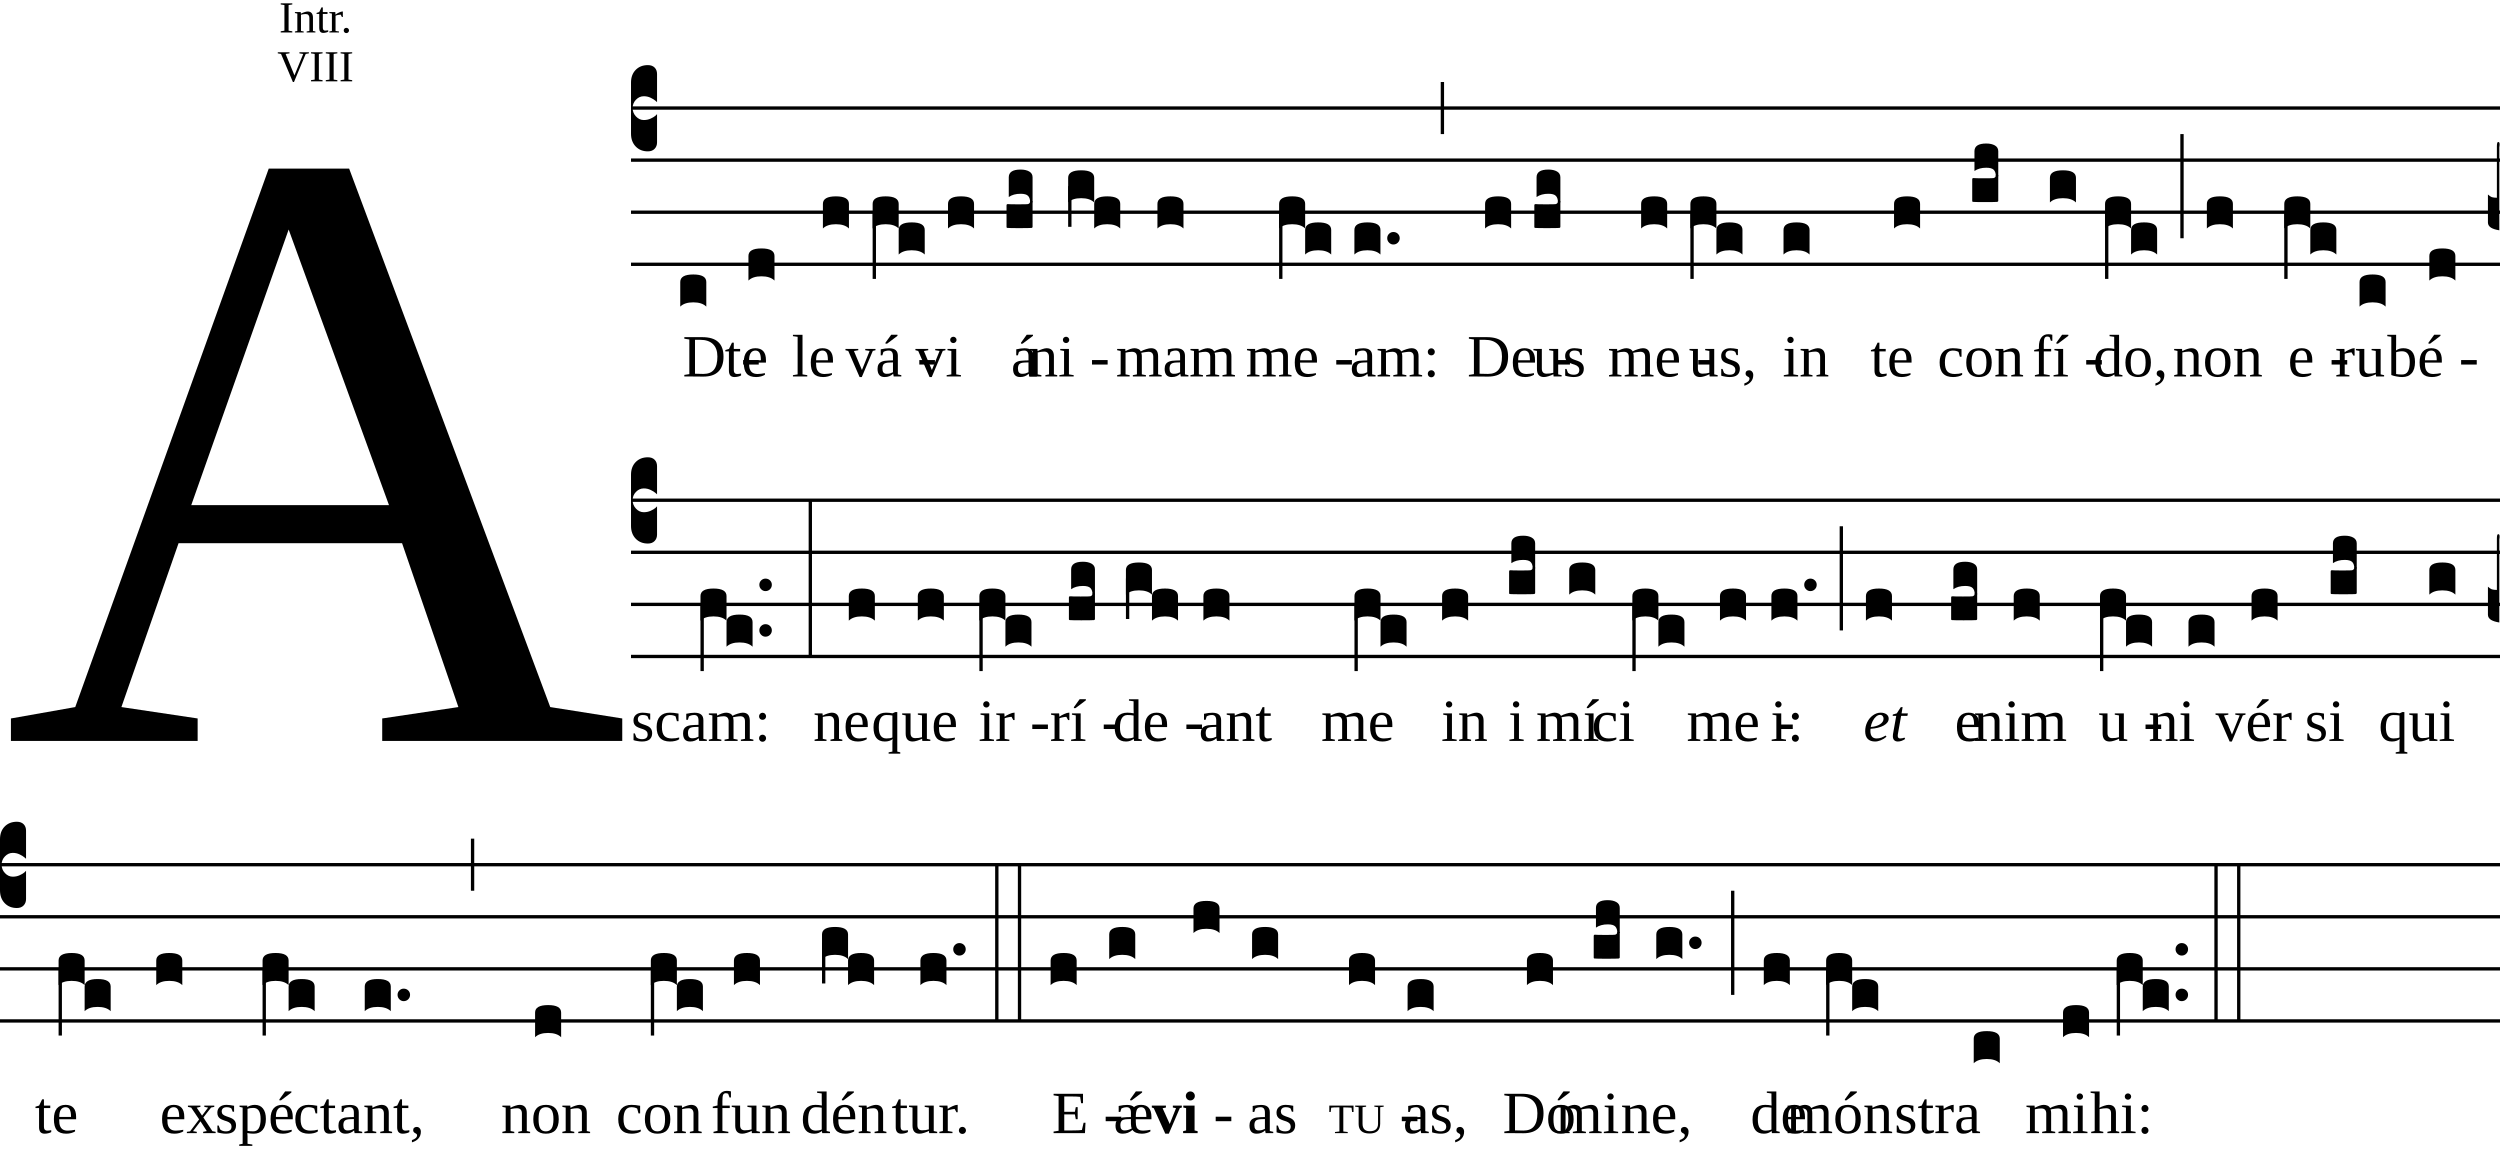
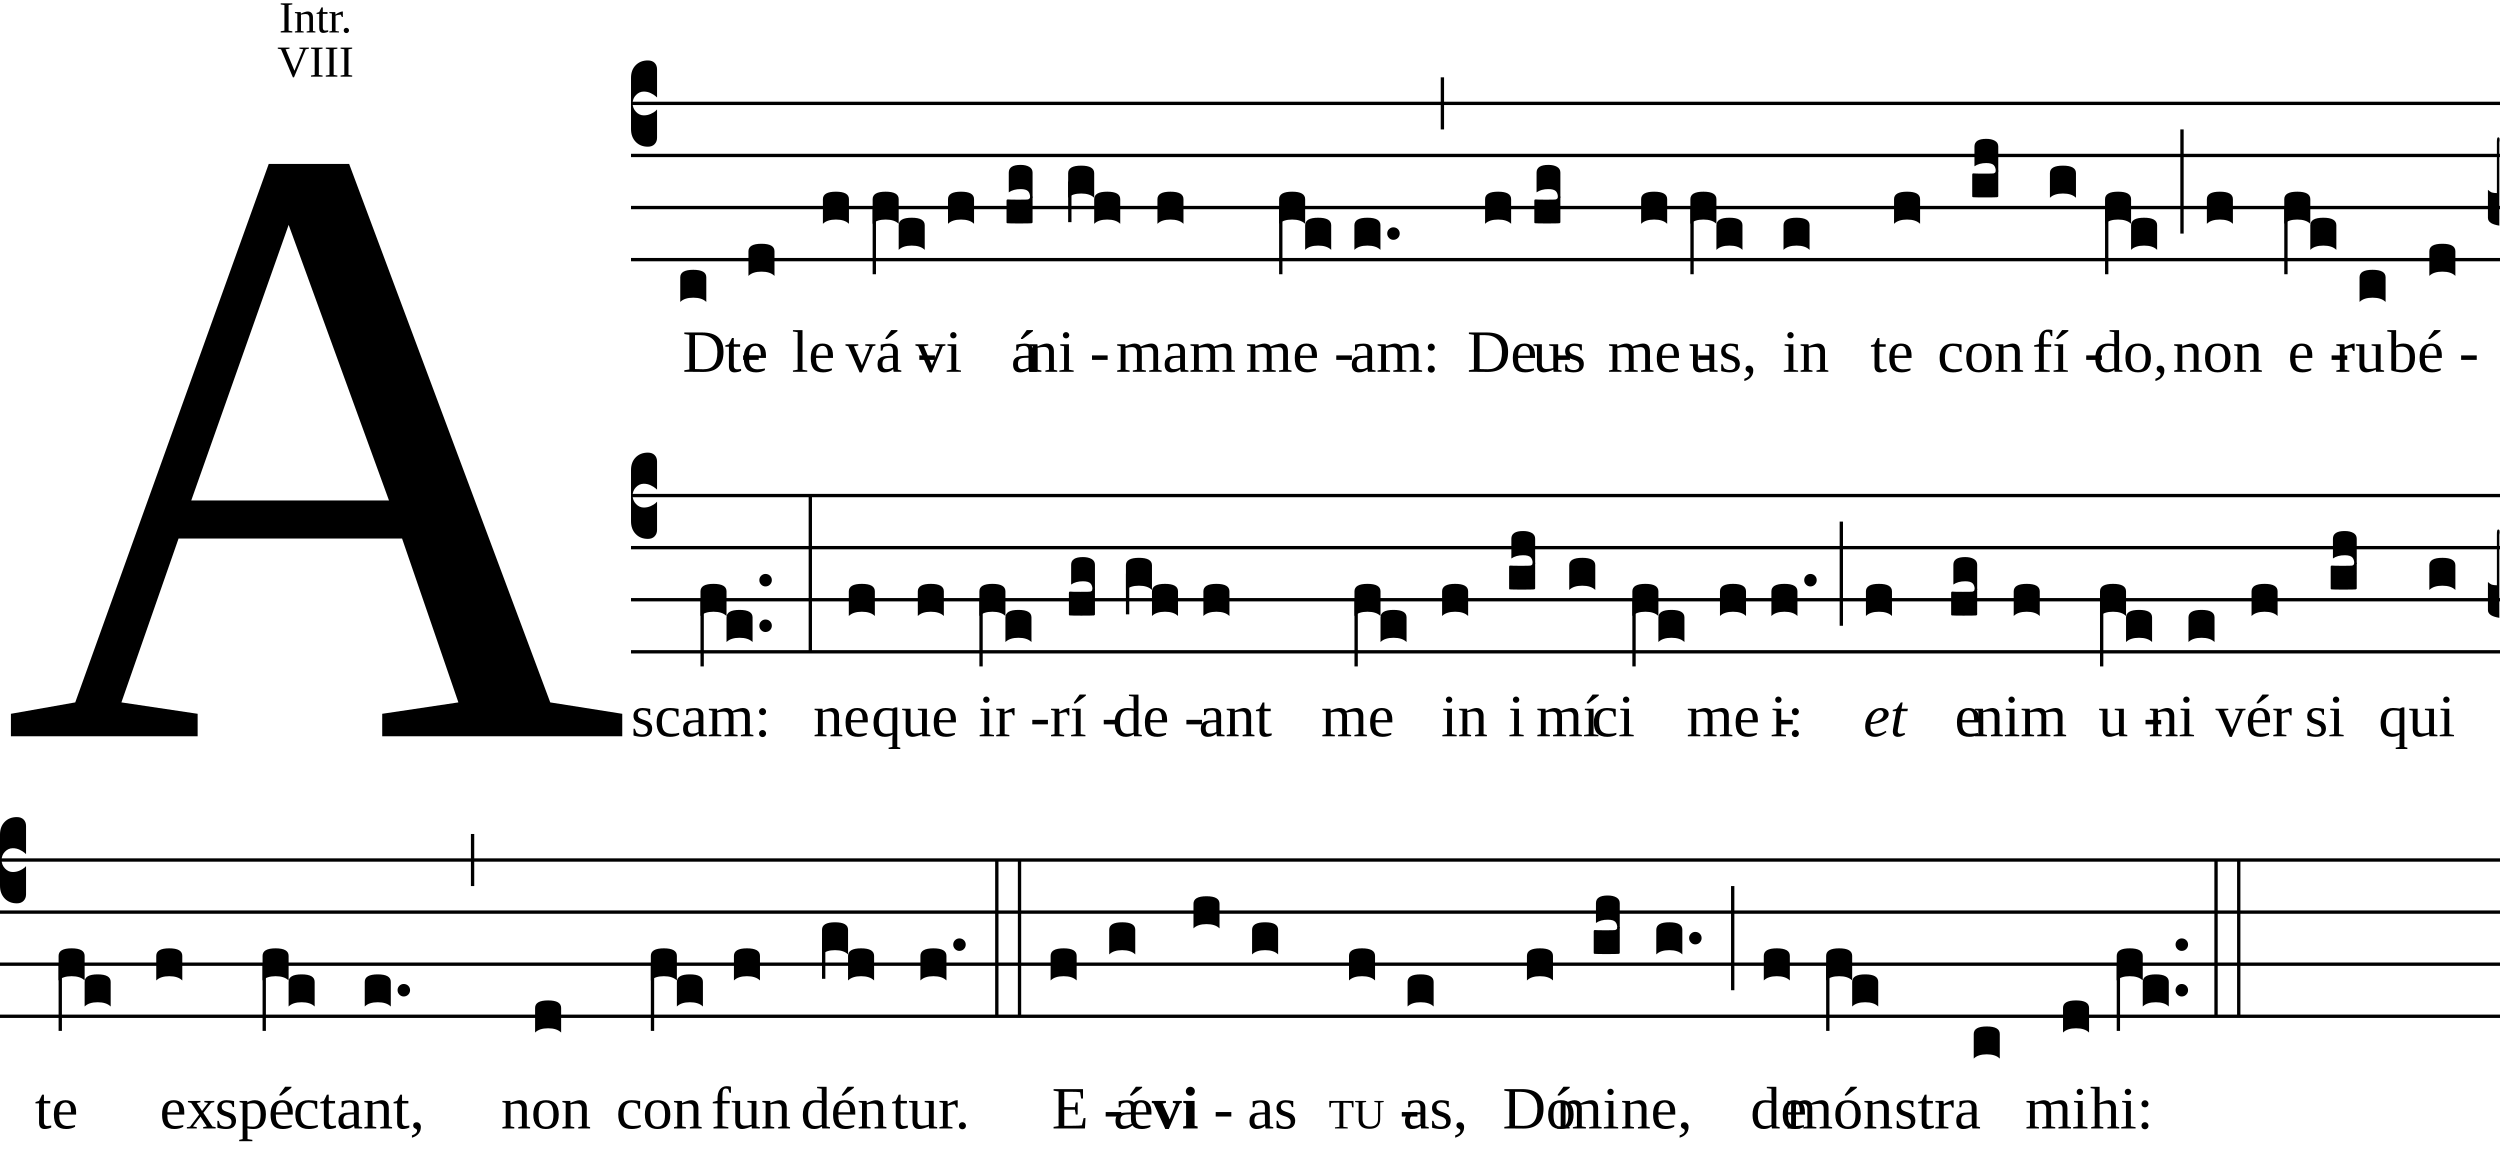
- <svg xmlns="http://www.w3.org/2000/svg" xmlns:xlink="http://www.w3.org/1999/xlink" version="1.1" class="Exsurge ChantScore" width="600" height="277.273" viewBox="0 0 600 277.273">
+ <svg xmlns="http://www.w3.org/2000/svg" xmlns:xlink="http://www.w3.org/1999/xlink" version="1.1" class="Exsurge ChantScore" width="600" height="276.153" viewBox="0 0 600 276.153">
  <g>
    <defs>
      <g id="Mora" class="glyph" transform="scale(0.0625)">
        <path d="M47.478-24c6.957 0 12.793 2.288 17.49 6.883C69.662-12.52 72-6.904 72-.267c0 6.64-2.337 12.352-7.033 17.118C60.27 21.618 54.435 24 47.477 24c-6.26 0-11.748-2.383-16.444-7.15C26.337 12.086 24 6.374 24-.265c0-6.638 2.337-12.255 7.033-16.85C35.73-21.713 41.217-24 47.478-24z">
</path>
      </g>
      <g id="PunctumQuadratum" class="glyph" transform="scale(0.0625)">
        <path d="M0-60.906c33.333 0 50 9.635 50 28.906v94.53C39.062 51.595 22.396 46.126 0 46.126s-39.063 5.47-50 16.406V-32c0-19.27 16.667-28.906 50-28.906z">
</path>
      </g>
      <g id="PodatusLowerShort" class="glyph" transform="scale(0.0625)">
        <path d="M-4.688-30.28c22.396 0 34.636-.262 36.72-.782 5.728-1.563 8.593-5.21 8.593-10.938H50v97.656c0 2.604-1.302 4.167-3.906 4.688-5.21.52-21.355.78-48.438.78-23.958 0-38.54-.26-43.75-.78-2.604 0-3.906-1.302-3.906-3.906v-82.032c0-3.646 1.302-5.468 3.906-5.468h2.344c2.604.52 15.625.78 39.063.78z">
</path>
      </g>
      <g id="PodatusUpperShort" class="glyph" transform="scale(0.0625)">
        <path d="M-46.094-63.78c13.542 0 24.61 2.473 33.203 7.42C-4.298-51.41 0-43.99 0-34.093V62h-9.375c0-10.938-2.604-19.14-7.812-24.61-5.21-5.468-14.844-8.203-28.907-8.202-18.23 0-33.333 4.166-45.312 12.5v-75.782c0-19.79 15.104-29.687 45.312-29.687z">
</path>
      </g>
      <g id="DoClef" class="glyph" transform="scale(0.0625)">
        <path d="M0 98.406V-97.688C0-118 5.99-134.275 17.97-146.516c11.978-12.24 27.603-18.36 46.874-18.36 10.937 0 19.53 3.126 25.78 9.376s9.376 14.583 9.376 25v107.813l-6.25-5.47c-4.167-3.645-10.287-7.42-18.36-11.327-8.072-3.907-16.796-5.86-26.17-5.86-11.46 0-21.486 4.427-30.08 13.282-8.593 8.854-12.89 19.53-12.89 32.03s4.297 23.308 12.89 32.423c8.594 9.115 18.62 13.672 30.08 13.672 9.374 0 18.098-1.822 26.17-5.468 8.073-3.646 14.193-7.292 18.36-10.938l6.25-6.25V132c0 9.896-3.125 18.1-9.375 24.61-6.25 6.51-14.844 9.765-25.78 9.765-19.272 0-34.897-6.25-46.876-18.75C5.99 135.125 0 118.72 0 98.405z">
</path>
      </g>
      <g id="CustosLong" class="glyph" transform="scale(0.0625)">
        <path d="M39.063-269.562c5.73-.52 7.29 6.25 4.687 20.312V69.5c-13.542-2.083-24.22-5.47-32.03-10.156C3.905 54.134 0 47.624 0 39.812V-68c5.73 5.208 10.677 8.594 14.844 10.156 5.73 1.563 12.24 2.344 19.53 2.344v-196.875c0-11.458 1.563-17.187 4.688-17.187z">
</path>
      </g>
      <g id="CustosShort" class="glyph" transform="scale(0.0625)">
        <path d="M34.375-188.125c0-8.333 1.563-12.24 4.688-11.72 3.125.522 4.687 7.033 4.687 19.532v250c-13.542-2.083-24.22-5.468-32.03-10.156C3.905 54.324 0 47.813 0 40V-67.813c5.73 5.21 10.677 8.594 14.844 10.157 5.73 1.562 12.24 2.344 19.53 2.343v-132.812z">
</path>
      </g>
      <style>svg.Exsurge .supertitle{fill:#000;font-family:Fake-{};font-size:18.667px;font-kerning:normal}svg.Exsurge .title{fill:#000;font-family:Fake-{};font-size:24px;font-kerning:normal}svg.Exsurge .subtitle{fill:#000;font-family:Fake-{};font-size:16px;font-kerning:normal}svg.Exsurge .textLeftRight{fill:#000;font-family:Fake-{};font-size:14.4px;font-kerning:normal}svg.Exsurge .annotation{fill:#000;font-family:Fake-{};font-size:10.667px;font-kerning:normal}svg.Exsurge .dropCap{fill:#000;font-family:Fake-{};font-size:64px;font-kerning:normal}svg.Exsurge .aboveLinesText{fill:#000;font-family:Fake-{};font-size:16px;font-kerning:normal}svg.Exsurge .choralSign{fill:#000;font-family:Fake-{};font-size:9.375px;font-kerning:normal}svg.Exsurge .lyric{fill:#000;font-family:Fake-{};font-size:14.4px;font-kerning:normal}svg.Exsurge .translation{fill:#000;font-family:Fake-{};font-size:12px;font-kerning:normal}</style>
    </defs>
    <g class="Titles">
</g>
-     <g class="chantLine" transform="translate(0,69.68)" element-index="0">
+     <g class="chantLine" transform="translate(0,68.56)" element-index="0">
      <g class="staffLines">
        <line x1="151.442" y1="-43.75" x2="600" y2="-43.75" stroke="#000" stroke-width="0.8" class="staffLine">
</line>
        <line x1="151.442" y1="-31.25" x2="600" y2="-31.25" stroke="#000" stroke-width="0.8" class="staffLine">
</line>
        <line x1="151.442" y1="-18.75" x2="600" y2="-18.75" stroke="#000" stroke-width="0.8" class="staffLine">
</line>
        <line x1="151.442" y1="-6.25" x2="600" y2="-6.25" stroke="#000" stroke-width="0.8" class="staffLine">
</line>
      </g>
      <text source-index="5" x="75.721" y="108.142" class="dropCap" text-anchor="middle" style="font-size: 208.071px;">
        <tspan source-index="0" style="">A</tspan>
      </text>
-       <text x="75.721" y="-61.893" class="annotation" text-anchor="middle" style="">
+       <text x="75.721" y="-60.773" class="annotation" text-anchor="middle" style="">
        <tspan source-index="0" style="">Intr.</tspan>
      </text>
      <text x="75.721" y="-50.16" class="annotation" text-anchor="middle" style="">
        <tspan source-index="0" style="">VIII</tspan>
      </text>
      <g class="ChantNotationElement DoClef" transform="translate(151.4417,0)">
        <g class="Notations">
          <use xlink:href="#DoClef" class="" source-index="1" element-index="-1" x="0" y="-43.75">
</use>
        </g>
      </g>
      <g class="ChantNotationElement Punctum" transform="translate(163.2612,0)">
        <text source-index="6" x="0.555" y="20.67" class="lyric" text-anchor="start" style="">
          <tspan source-index="0" style="">D</tspan>
          <tspan source-index="0" style="">-</tspan>
        </text>
        <g class="Notations">
          <use xlink:href="#PunctumQuadratum" class=" note" source-index="8" element-index="0" id="note-1" x="3.125" y="0">
</use>
        </g>
      </g>
      <g class="ChantNotationElement Punctum" transform="translate(179.6268,0)">
        <text source-index="10" x="-5.688" y="20.67" class="lyric" text-anchor="start" style="">
          <tspan source-index="0" style="">te</tspan>
        </text>
        <g class="Notations">
          <use xlink:href="#PunctumQuadratum" class=" note" source-index="13" element-index="1" id="note-2" x="3.125" y="-6.25">
</use>
        </g>
      </g>
      <g class="ChantNotationElement Punctum" transform="translate(197.4972,0)">
        <text source-index="16" x="-7.473" y="20.67" class="lyric" text-anchor="start" style="">
          <tspan source-index="0" style="">le</tspan>
        </text>
        <g class="Notations">
          <use xlink:href="#PunctumQuadratum" class=" note" source-index="19" element-index="2" id="note-3" x="3.125" y="-18.75">
</use>
        </g>
      </g>
      <g class="ChantNotationElement Clivis" transform="translate(209.4348,0)">
        <text source-index="21" x="-6.523" y="20.67" class="lyric" text-anchor="start" style="">
          <tspan source-index="0" style="">vá</tspan>
          <tspan source-index="0" style="">-</tspan>
        </text>
        <g class="Notations">
          <rect x="0" y="-18.75" width="0.8" height="16.007" fill="#000" class="neumeLine">
</rect>
          <use xlink:href="#PunctumQuadratum" class=" note" source-index="24" element-index="3" id="note-4" x="3.125" y="-18.75">
</use>
          <use xlink:href="#PunctumQuadratum" class=" note" source-index="25" element-index="4" id="note-5" x="9.375" y="-12.5">
</use>
        </g>
      </g>
      <g class="ChantNotationElement Punctum" transform="translate(227.5205,0)">
        <text source-index="27" x="-7.819" y="20.67" class="lyric" text-anchor="start" style="">
          <tspan source-index="0" style="">vi</tspan>
        </text>
        <g class="Notations">
          <use xlink:href="#PunctumQuadratum" class=" note" source-index="30" element-index="5" id="note-6" x="3.125" y="-18.75">
</use>
        </g>
      </g>
      <g class="ChantNotationElement Podatus" transform="translate(241.5677,0)">
        <text source-index="33" x="1.066" y="20.67" class="lyric" text-anchor="start" style="">
          <tspan source-index="0" style="">á</tspan>
        </text>
        <g class="Notations">
          <use xlink:href="#PodatusLowerShort" class=" note" source-index="35" element-index="6" id="note-7" x="3.125" y="-18.75">
</use>
          <use xlink:href="#PodatusUpperShort" class=" note" source-index="36" element-index="7" id="note-8" x="6.25" y="-25">
</use>
        </g>
      </g>
      <g class="ChantNotationElement Clivis" transform="translate(256.3565,0)">
        <text source-index="38" x="-9.605" y="20.67" class="lyric" text-anchor="start" style="">
          <tspan source-index="0" style="">ni</tspan>
          <tspan source-index="0" style="">-</tspan>
        </text>
        <g class="Notations">
          <rect x="0" y="-25" width="0.8" height="9.757" fill="#000" class="neumeLine">
</rect>
          <use xlink:href="#PunctumQuadratum" class=" note" source-index="41" element-index="8" id="note-9" x="3.125" y="-25">
</use>
          <use xlink:href="#PunctumQuadratum" class=" note" source-index="42" element-index="9" id="note-10" x="9.375" y="-18.75">
</use>
        </g>
      </g>
      <g class="ChantNotationElement Punctum" transform="translate(277.7837,0)">
        <text source-index="44" x="-9.965" y="20.67" class="lyric" text-anchor="start" style="">
          <tspan source-index="0" style="">mam</tspan>
        </text>
        <g class="Notations">
          <use xlink:href="#PunctumQuadratum" class=" note" source-index="48" element-index="10" id="note-11" x="3.125" y="-18.75">
</use>
        </g>
      </g>
      <g class="ChantNotationElement Clivis" transform="translate(306.9869,0)">
        <text source-index="51" x="-8.006" y="20.67" class="lyric" text-anchor="start" style="">
          <tspan source-index="0" style="">me</tspan>
          <tspan source-index="0" style="">-</tspan>
        </text>
        <g class="Notations">
          <rect x="0" y="-18.75" width="0.8" height="16.007" fill="#000" class="neumeLine">
</rect>
          <use xlink:href="#PunctumQuadratum" class=" note" source-index="54" element-index="11" id="note-12" x="3.125" y="-18.75">
</use>
          <use xlink:href="#PunctumQuadratum" class=" note" source-index="55" element-index="12" id="note-13" x="9.375" y="-12.5">
</use>
        </g>
      </g>
      <g class="ChantNotationElement Punctum" transform="translate(325.0564,0)">
        <text source-index="57" x="-1.123" y="20.67" class="lyric" text-anchor="start" style="">
          <tspan source-index="0" style="">am:</tspan>
        </text>
        <g class="Notations">
          <use xlink:href="#PunctumQuadratum" class=" note" source-index="61" element-index="13" id="note-14" x="3.125" y="-12.5">
</use>
          <use xlink:href="#Mora" class="" x="6.375" y="-12.5">
</use>
        </g>
      </g>
      <g class="ChantNotationElement QuarterBar" transform="translate(345.7755,0)">
        <g class="Notations">
          <rect x="0" y="-50" width="0.8" height="12.5" fill="#000" class="dividerLine" source-index="66" element-index="14" source="[object Object]">
</rect>
        </g>
      </g>
      <g class="ChantNotationElement Punctum" transform="translate(356.4196,0)">
        <text source-index="69" x="-4.305" y="20.67" class="lyric" text-anchor="start" style="">
          <tspan source-index="0" style="">De</tspan>
          <tspan source-index="0" style="">-</tspan>
        </text>
        <g class="Notations">
          <use xlink:href="#PunctumQuadratum" class=" note" source-index="72" element-index="15" id="note-15" x="3.125" y="-18.75">
</use>
        </g>
      </g>
      <g class="ChantNotationElement Podatus" transform="translate(368.2391,0)">
        <text source-index="74" x="-0.403" y="20.67" class="lyric" text-anchor="start" style="">
          <tspan source-index="0" style="">us</tspan>
        </text>
        <g class="Notations">
          <use xlink:href="#PodatusLowerShort" class=" note" source-index="77" element-index="16" id="note-16" x="3.125" y="-18.75">
</use>
          <use xlink:href="#PodatusUpperShort" class=" note" source-index="78" element-index="17" id="note-17" x="6.25" y="-25">
</use>
        </g>
      </g>
      <g class="ChantNotationElement Punctum" transform="translate(393.8711,0)">
        <text source-index="81" x="-8.006" y="20.67" class="lyric" text-anchor="start" style="">
          <tspan source-index="0" style="">me</tspan>
          <tspan source-index="0" style="">-</tspan>
        </text>
        <g class="Notations">
          <use xlink:href="#PunctumQuadratum" class=" note" source-index="84" element-index="18" id="note-18" x="3.125" y="-18.75">
</use>
        </g>
      </g>
      <g class="ChantNotationElement Clivis" transform="translate(405.6906,0)">
        <text source-index="86" x="-0.403" y="20.67" class="lyric" text-anchor="start" style="">
          <tspan source-index="0" style="">us,</tspan>
        </text>
        <g class="Notations">
          <rect x="0" y="-18.75" width="0.8" height="16.007" fill="#000" class="neumeLine">
</rect>
          <use xlink:href="#PunctumQuadratum" class=" note" source-index="90" element-index="19" id="note-19" x="3.125" y="-18.75">
</use>
          <use xlink:href="#PunctumQuadratum" class=" note" source-index="91" element-index="20" id="note-20" x="9.375" y="-12.5">
</use>
        </g>
      </g>
      <g class="ChantNotationElement Punctum" transform="translate(428.0449,0)">
        <text source-index="94" x="-0.23" y="20.67" class="lyric" text-anchor="start" style="">
          <tspan source-index="0" style="">in</tspan>
        </text>
        <g class="Notations">
          <use xlink:href="#PunctumQuadratum" class=" note" source-index="97" element-index="21" id="note-21" x="3.125" y="-12.5">
</use>
        </g>
      </g>
      <g class="ChantNotationElement Punctum" transform="translate(454.5697,0)">
        <text source-index="100" x="-5.688" y="20.67" class="lyric" text-anchor="start" style="">
          <tspan source-index="0" style="">te</tspan>
        </text>
        <g class="Notations">
          <use xlink:href="#PunctumQuadratum" class=" note" source-index="103" element-index="22" id="note-22" x="3.125" y="-18.75">
</use>
        </g>
      </g>
      <g class="ChantNotationElement Podatus" transform="translate(473.3329,0)">
        <text source-index="106" x="-8.366" y="20.67" class="lyric" text-anchor="start" style="">
          <tspan source-index="0" style="">con</tspan>
        </text>
        <g class="Notations">
          <use xlink:href="#PodatusLowerShort" class=" note" source-index="110" element-index="23" id="note-23" x="3.125" y="-25">
</use>
          <use xlink:href="#PodatusUpperShort" class=" note" source-index="111" element-index="24" id="note-24" x="6.25" y="-31.25">
</use>
        </g>
      </g>
      <g class="ChantNotationElement Punctum" transform="translate(491.9809,0)">
        <text source-index="113" x="-4.219" y="20.67" class="lyric" text-anchor="start" style="">
          <tspan source-index="0" style="">fí</tspan>
          <tspan source-index="0" style="">-</tspan>
        </text>
        <g class="Notations">
          <use xlink:href="#PunctumQuadratum" class=" note" source-index="116" element-index="25" id="note-25" x="3.125" y="-25">
</use>
        </g>
      </g>
      <g class="ChantNotationElement Clivis" transform="translate(505.2088,0)">
        <text source-index="118" x="-2.851" y="20.67" class="lyric" text-anchor="start" style="">
          <tspan source-index="0" style="">do,</tspan>
        </text>
        <g class="Notations">
          <rect x="0" y="-18.75" width="0.8" height="16.007" fill="#000" class="neumeLine">
</rect>
          <use xlink:href="#PunctumQuadratum" class=" note" source-index="122" element-index="26" id="note-26" x="3.125" y="-18.75">
</use>
          <use xlink:href="#PunctumQuadratum" class=" note" source-index="123" element-index="27" id="note-27" x="9.375" y="-12.5">
</use>
        </g>
      </g>
      <g class="ChantNotationElement HalfBar" transform="translate(523.2783,0)">
        <g class="Notations">
          <rect x="0" y="-37.5" width="0.8" height="25" fill="#000" class="dividerLine" source-index="127" element-index="28" source="[object Object]">
</rect>
        </g>
      </g>
      <g class="ChantNotationElement Punctum" transform="translate(529.6477,0)">
        <text source-index="130" x="-8.179" y="20.67" class="lyric" text-anchor="start" style="">
          <tspan source-index="0" style="">non</tspan>
        </text>
        <g class="Notations">
          <use xlink:href="#PunctumQuadratum" class=" note" source-index="134" element-index="29" id="note-28" x="3.125" y="-18.75">
</use>
        </g>
      </g>
      <g class="ChantNotationElement Clivis" transform="translate(548.2237,0)">
        <text source-index="137" x="0.835" y="20.67" class="lyric" text-anchor="start" style="">
          <tspan source-index="0" style="">e</tspan>
          <tspan source-index="0" style="">-</tspan>
        </text>
        <g class="Notations">
          <rect x="0" y="-18.75" width="0.8" height="16.007" fill="#000" class="neumeLine">
</rect>
          <use xlink:href="#PunctumQuadratum" class=" note" source-index="139" element-index="30" id="note-29" x="3.125" y="-18.75">
</use>
          <use xlink:href="#PunctumQuadratum" class=" note" source-index="140" element-index="31" id="note-30" x="9.375" y="-12.5">
</use>
        </g>
      </g>
      <g class="ChantNotationElement Punctum" transform="translate(566.2932,0)">
        <text source-index="142" x="-5.861" y="20.67" class="lyric" text-anchor="start" style="">
          <tspan source-index="0" style="">ru</tspan>
        </text>
        <g class="Notations">
          <use xlink:href="#PunctumQuadratum" class=" note" source-index="145" element-index="32" id="note-31" x="3.125" y="0">
</use>
        </g>
      </g>
      <g class="ChantNotationElement Punctum" transform="translate(583.0404,0)">
        <text source-index="147" x="-10.094" y="20.67" class="lyric" text-anchor="start" style="">
          <tspan source-index="0" style="">bé</tspan>
          <tspan source-index="0" style="">-</tspan>
        </text>
        <g class="Notations">
          <use xlink:href="#PunctumQuadratum" class=" note" source-index="150" element-index="33" id="note-32" x="3.125" y="-6.25">
</use>
        </g>
      </g>
      <g class="ChantNotationElement Custos" transform="translate(597.1029,0)">
        <g class="Notations">
          <use xlink:href="#CustosLong" class="" x="0" y="-18.75">
</use>
        </g>
      </g>
    </g>
-     <g class="chantLine" transform="translate(0,163.8033)" element-index="1">
+     <g class="chantLine" transform="translate(0,162.6833)" element-index="1">
      <g class="staffLines">
        <line x1="151.442" y1="-43.75" x2="600" y2="-43.75" stroke="#000" stroke-width="0.8" class="staffLine">
</line>
        <line x1="151.442" y1="-31.25" x2="600" y2="-31.25" stroke="#000" stroke-width="0.8" class="staffLine">
</line>
        <line x1="151.442" y1="-18.75" x2="600" y2="-18.75" stroke="#000" stroke-width="0.8" class="staffLine">
</line>
        <line x1="151.442" y1="-6.25" x2="600" y2="-6.25" stroke="#000" stroke-width="0.8" class="staffLine">
</line>
      </g>
      <g class="ChantNotationElement DoClef" transform="translate(151.4417,0)">
        <g class="Notations">
          <use xlink:href="#DoClef" class="" source-index="1" element-index="-1" x="0" y="-43.75">
</use>
        </g>
      </g>
      <g class="ChantNotationElement Clivis" transform="translate(168.1167,0)">
        <text source-index="152" x="-16.675" y="14.019" class="lyric" text-anchor="start" style="">
          <tspan source-index="0" style="">scam:</tspan>
        </text>
        <g class="Notations">
          <rect x="0" y="-18.75" width="0.8" height="16.007" fill="#000" class="neumeLine">
</rect>
          <use xlink:href="#PunctumQuadratum" class=" note" source-index="158" element-index="34" id="note-33" x="3.125" y="-18.75">
</use>
          <use xlink:href="#PunctumQuadratum" class=" note" source-index="159" element-index="35" id="note-34" x="9.375" y="-12.5">
</use>
          <use xlink:href="#Mora" class="" x="12.625" y="-23.438">
</use>
          <use xlink:href="#Mora" class="" x="12.625" y="-12.5">
</use>
        </g>
      </g>
      <g class="ChantNotationElement FullBar" transform="translate(194.0776,0)">
        <g class="Notations">
          <rect x="0" y="-43.75" width="0.8" height="37.5" fill="#000" class="dividerLine" source-index="165" element-index="36" source="[object Object]">
</rect>
        </g>
      </g>
      <g class="ChantNotationElement Punctum" transform="translate(203.7135,0)">
        <text source-index="168" x="-8.539" y="14.019" class="lyric" text-anchor="start" style="">
          <tspan source-index="0" style="">ne</tspan>
        </text>
        <g class="Notations">
          <use xlink:href="#PunctumQuadratum" class=" note" source-index="171" element-index="37" id="note-35" x="3.125" y="-18.75">
</use>
        </g>
      </g>
      <g class="ChantNotationElement Punctum" transform="translate(220.2735,0)">
        <text source-index="173" x="-11.145" y="14.019" class="lyric" text-anchor="start" style="">
          <tspan source-index="0" style="">que</tspan>
        </text>
        <g class="Notations">
          <use xlink:href="#PunctumQuadratum" class=" note" source-index="177" element-index="38" id="note-36" x="3.125" y="-18.75">
</use>
        </g>
      </g>
      <g class="ChantNotationElement Clivis" transform="translate(235.052,0)">
        <text source-index="180" x="-0.23" y="14.019" class="lyric" text-anchor="start" style="">
          <tspan source-index="0" style="">ir</tspan>
          <tspan source-index="0" style="">-</tspan>
        </text>
        <g class="Notations">
          <rect x="0" y="-18.75" width="0.8" height="16.007" fill="#000" class="neumeLine">
</rect>
          <use xlink:href="#PunctumQuadratum" class=" note" source-index="183" element-index="39" id="note-37" x="3.125" y="-18.75">
</use>
          <use xlink:href="#PunctumQuadratum" class=" note" source-index="184" element-index="40" id="note-38" x="9.375" y="-12.5">
</use>
        </g>
      </g>
      <g class="ChantNotationElement Podatus" transform="translate(256.5368,0)">
        <text source-index="186" x="-4.565" y="14.019" class="lyric" text-anchor="start" style="">
          <tspan source-index="0" style="">rí</tspan>
          <tspan source-index="0" style="">-</tspan>
        </text>
        <g class="Notations">
          <use xlink:href="#PodatusLowerShort" class=" note" source-index="189" element-index="41" id="note-39" x="3.125" y="-18.75">
</use>
          <use xlink:href="#PodatusUpperShort" class=" note" source-index="190" element-index="42" id="note-40" x="6.25" y="-25">
</use>
        </g>
      </g>
      <g class="ChantNotationElement Clivis" transform="translate(270.2234,0)">
        <text source-index="192" x="-3.211" y="14.019" class="lyric" text-anchor="start" style="">
          <tspan source-index="0" style="">de</tspan>
          <tspan source-index="0" style="">-</tspan>
        </text>
        <g class="Notations">
          <rect x="0" y="-25" width="0.8" height="9.757" fill="#000" class="neumeLine">
</rect>
          <use xlink:href="#PunctumQuadratum" class=" note" source-index="195" element-index="43" id="note-41" x="3.125" y="-25">
</use>
          <use xlink:href="#PunctumQuadratum" class=" note" source-index="196" element-index="44" id="note-42" x="9.375" y="-18.75">
</use>
        </g>
      </g>
      <g class="ChantNotationElement Punctum" transform="translate(288.8151,0)">
        <text source-index="198" x="-1.123" y="14.019" class="lyric" text-anchor="start" style="">
          <tspan source-index="0" style="">ant</tspan>
        </text>
        <g class="Notations">
          <use xlink:href="#PunctumQuadratum" class=" note" source-index="202" element-index="45" id="note-43" x="3.125" y="-18.75">
</use>
        </g>
      </g>
      <g class="ChantNotationElement Clivis" transform="translate(325.0743,0)">
        <text source-index="205" x="-8.006" y="14.019" class="lyric" text-anchor="start" style="">
          <tspan source-index="0" style="">me</tspan>
        </text>
        <g class="Notations">
          <rect x="0" y="-18.75" width="0.8" height="16.007" fill="#000" class="neumeLine">
</rect>
          <use xlink:href="#PunctumQuadratum" class=" note" source-index="208" element-index="46" id="note-44" x="3.125" y="-18.75">
</use>
          <use xlink:href="#PunctumQuadratum" class=" note" source-index="209" element-index="47" id="note-45" x="9.375" y="-12.5">
</use>
        </g>
      </g>
      <g class="ChantNotationElement Punctum" transform="translate(346.1028,0)">
        <text source-index="212" x="-0.23" y="14.019" class="lyric" text-anchor="start" style="">
          <tspan source-index="0" style="">in</tspan>
        </text>
        <g class="Notations">
          <use xlink:href="#PunctumQuadratum" class=" note" source-index="215" element-index="48" id="note-46" x="3.125" y="-18.75">
</use>
        </g>
      </g>
      <g class="ChantNotationElement Podatus" transform="translate(362.1876,0)">
        <text source-index="217" x="-0.23" y="14.019" class="lyric" text-anchor="start" style="">
          <tspan source-index="0" style="">i</tspan>
        </text>
        <g class="Notations">
          <use xlink:href="#PodatusLowerShort" class=" note" source-index="219" element-index="49" id="note-47" x="3.125" y="-25">
</use>
          <use xlink:href="#PodatusUpperShort" class=" note" source-index="220" element-index="50" id="note-48" x="6.25" y="-31.25">
</use>
        </g>
      </g>
      <g class="ChantNotationElement Punctum" transform="translate(376.6164,0)">
        <text source-index="222" x="-7.949" y="14.019" class="lyric" text-anchor="start" style="">
          <tspan source-index="0" style="">mí</tspan>
        </text>
        <g class="Notations">
          <use xlink:href="#PunctumQuadratum" class=" note" source-index="225" element-index="51" id="note-49" x="3.125" y="-25">
</use>
        </g>
      </g>
      <g class="ChantNotationElement Clivis" transform="translate(391.7652,0)">
        <text source-index="227" x="-9.792" y="14.019" class="lyric" text-anchor="start" style="">
          <tspan source-index="0" style="">ci</tspan>
        </text>
        <g class="Notations">
          <rect x="0" y="-18.75" width="0.8" height="16.007" fill="#000" class="neumeLine">
</rect>
          <use xlink:href="#PunctumQuadratum" class=" note" source-index="230" element-index="52" id="note-50" x="3.125" y="-18.75">
</use>
          <use xlink:href="#PunctumQuadratum" class=" note" source-index="231" element-index="53" id="note-51" x="9.375" y="-12.5">
</use>
        </g>
      </g>
      <g class="ChantNotationElement Punctum" transform="translate(412.7937,0)">
        <text source-index="234" x="-8.006" y="14.019" class="lyric" text-anchor="start" style="">
          <tspan source-index="0" style="">me</tspan>
          <tspan source-index="0" style="">-</tspan>
        </text>
        <g class="Notations">
          <use xlink:href="#PunctumQuadratum" class=" note" source-index="237" element-index="54" id="note-52" x="3.125" y="-18.75">
</use>
        </g>
      </g>
      <g class="ChantNotationElement Punctum" transform="translate(425.1355,0)">
        <text source-index="239" x="-0.23" y="14.019" class="lyric" text-anchor="start" style="">
          <tspan source-index="0" style="">i:</tspan>
        </text>
        <g class="Notations">
          <use xlink:href="#PunctumQuadratum" class=" note" source-index="242" element-index="55" id="note-53" x="3.125" y="-18.75">
</use>
          <use xlink:href="#Mora" class="" x="6.375" y="-23.438">
</use>
        </g>
      </g>
      <g class="ChantNotationElement HalfBar" transform="translate(441.5175,0)">
        <g class="Notations">
          <rect x="0" y="-37.5" width="0.8" height="25" fill="#000" class="dividerLine" source-index="247" element-index="56" source="[object Object]">
</rect>
        </g>
      </g>
      <g class="ChantNotationElement Punctum" transform="translate(447.8244,0)">
        <text source-index="250" x="-0.619" y="14.019" class="lyric" text-anchor="start" style="">
          <tspan source-index="3" style="font-style: italic;">et</tspan>
        </text>
        <g class="Notations">
          <use xlink:href="#PunctumQuadratum" class=" note" source-index="260" element-index="57" id="note-54" x="3.125" y="-18.75">
</use>
        </g>
      </g>
      <g class="ChantNotationElement Podatus" transform="translate(468.2724,0)">
        <text source-index="263" x="0.835" y="14.019" class="lyric" text-anchor="start" style="">
          <tspan source-index="0" style="">e</tspan>
        </text>
        <g class="Notations">
          <use xlink:href="#PodatusLowerShort" class=" note" source-index="265" element-index="58" id="note-55" x="3.125" y="-18.75">
</use>
          <use xlink:href="#PodatusUpperShort" class=" note" source-index="266" element-index="59" id="note-56" x="6.25" y="-25">
</use>
        </g>
      </g>
      <g class="ChantNotationElement Punctum" transform="translate(483.2916,0)">
        <text source-index="268" x="-9.605" y="14.019" class="lyric" text-anchor="start" style="">
          <tspan source-index="0" style="">nim</tspan>
        </text>
        <g class="Notations">
          <use xlink:href="#PunctumQuadratum" class=" note" source-index="272" element-index="60" id="note-57" x="3.125" y="-18.75">
</use>
        </g>
      </g>
      <g class="ChantNotationElement Clivis" transform="translate(503.9988,0)">
        <text source-index="275" x="-0.403" y="14.019" class="lyric" text-anchor="start" style="">
          <tspan source-index="0" style="">u</tspan>
          <tspan source-index="0" style="">-</tspan>
        </text>
        <g class="Notations">
          <rect x="0" y="-18.75" width="0.8" height="16.007" fill="#000" class="neumeLine">
</rect>
          <use xlink:href="#PunctumQuadratum" class=" note" source-index="277" element-index="61" id="note-58" x="3.125" y="-18.75">
</use>
          <use xlink:href="#PunctumQuadratum" class=" note" source-index="278" element-index="62" id="note-59" x="9.375" y="-12.5">
</use>
        </g>
      </g>
      <g class="ChantNotationElement Punctum" transform="translate(525.2388,0)">
        <text source-index="280" x="-9.605" y="14.019" class="lyric" text-anchor="start" style="">
          <tspan source-index="0" style="">ni</tspan>
        </text>
        <g class="Notations">
          <use xlink:href="#PunctumQuadratum" class=" note" source-index="283" element-index="63" id="note-60" x="3.125" y="-12.5">
</use>
        </g>
      </g>
      <g class="ChantNotationElement Punctum" transform="translate(540.3732,0)">
        <text source-index="285" x="-8.654" y="14.019" class="lyric" text-anchor="start" style="">
          <tspan source-index="0" style="">vér</tspan>
        </text>
        <g class="Notations">
          <use xlink:href="#PunctumQuadratum" class=" note" source-index="289" element-index="64" id="note-61" x="3.125" y="-18.75">
</use>
        </g>
      </g>
      <g class="ChantNotationElement Podatus" transform="translate(559.3668,0)">
        <text source-index="291" x="-6.221" y="14.019" class="lyric" text-anchor="start" style="">
          <tspan source-index="0" style="">si</tspan>
        </text>
        <g class="Notations">
          <use xlink:href="#PodatusLowerShort" class=" note" source-index="294" element-index="65" id="note-62" x="3.125" y="-25">
</use>
          <use xlink:href="#PodatusUpperShort" class=" note" source-index="295" element-index="66" id="note-63" x="6.25" y="-31.25">
</use>
        </g>
      </g>
      <g class="ChantNotationElement Punctum" transform="translate(583.0404,0)">
        <text source-index="298" x="-12.211" y="14.019" class="lyric" text-anchor="start" style="">
          <tspan source-index="0" style="">qui</tspan>
        </text>
        <g class="Notations">
          <use xlink:href="#PunctumQuadratum" class=" note" source-index="302" element-index="67" id="note-64" x="3.125" y="-25">
</use>
        </g>
      </g>
      <g class="ChantNotationElement Custos" transform="translate(597.1029,0)">
        <g class="Notations">
          <use xlink:href="#CustosLong" class="" x="0" y="-18.75">
</use>
        </g>
      </g>
    </g>
-     <g class="chantLine" transform="translate(0,251.275)" element-index="2">
+     <g class="chantLine" transform="translate(0,250.155)" element-index="2">
      <g class="staffLines">
        <line x1="0" y1="-43.75" x2="600" y2="-43.75" stroke="#000" stroke-width="0.8" class="staffLine">
</line>
        <line x1="0" y1="-31.25" x2="600" y2="-31.25" stroke="#000" stroke-width="0.8" class="staffLine">
</line>
        <line x1="0" y1="-18.75" x2="600" y2="-18.75" stroke="#000" stroke-width="0.8" class="staffLine">
</line>
        <line x1="0" y1="-6.25" x2="600" y2="-6.25" stroke="#000" stroke-width="0.8" class="staffLine">
</line>
      </g>
      <g class="ChantNotationElement DoClef" transform="translate(0,0)">
        <g class="Notations">
          <use xlink:href="#DoClef" class="" source-index="1" element-index="-1" x="0" y="-43.75">
</use>
        </g>
      </g>
      <g class="ChantNotationElement Clivis" transform="translate(14.0625,0)">
        <text source-index="305" x="-5.688" y="20.67" class="lyric" text-anchor="start" style="">
          <tspan source-index="0" style="">te</tspan>
        </text>
        <g class="Notations">
          <rect x="0" y="-18.75" width="0.8" height="16.007" fill="#000" class="neumeLine">
</rect>
          <use xlink:href="#PunctumQuadratum" class=" note" source-index="308" element-index="68" id="note-65" x="3.125" y="-18.75">
</use>
          <use xlink:href="#PunctumQuadratum" class=" note" source-index="309" element-index="69" id="note-66" x="9.375" y="-12.5">
</use>
        </g>
      </g>
      <g class="ChantNotationElement Punctum" transform="translate(37.5,0)">
        <text source-index="312" x="0.835" y="20.67" class="lyric" text-anchor="start" style="">
          <tspan source-index="0" style="">ex</tspan>
        </text>
        <g class="Notations">
          <use xlink:href="#PunctumQuadratum" class=" note" source-index="315" element-index="70" id="note-67" x="3.125" y="-18.75">
</use>
        </g>
      </g>
      <g class="ChantNotationElement Clivis" transform="translate(63.0168,0)">
        <text source-index="317" x="-11.448" y="20.67" class="lyric" text-anchor="start" style="">
          <tspan source-index="0" style="">spé</tspan>
        </text>
        <g class="Notations">
          <rect x="0" y="-18.75" width="0.8" height="16.007" fill="#000" class="neumeLine">
</rect>
          <use xlink:href="#PunctumQuadratum" class=" note" source-index="321" element-index="71" id="note-68" x="3.125" y="-18.75">
</use>
          <use xlink:href="#PunctumQuadratum" class=" note" source-index="322" element-index="72" id="note-69" x="9.375" y="-12.5">
</use>
        </g>
      </g>
      <g class="ChantNotationElement Punctum" transform="translate(87.54,0)">
        <text source-index="324" x="-17.208" y="20.67" class="lyric" text-anchor="start" style="">
          <tspan source-index="0" style="">ctant,</tspan>
        </text>
        <g class="Notations">
          <use xlink:href="#PunctumQuadratum" class=" note" source-index="331" element-index="73" id="note-70" x="3.125" y="-12.5">
</use>
          <use xlink:href="#Mora" class="" x="6.375" y="-12.5">
</use>
        </g>
      </g>
      <g class="ChantNotationElement QuarterBar" transform="translate(113.0183,0)">
        <g class="Notations">
          <rect x="0" y="-50" width="0.8" height="12.5" fill="#000" class="dividerLine" source-index="336" element-index="74" source="[object Object]">
</rect>
        </g>
      </g>
      <g class="ChantNotationElement Punctum" transform="translate(128.4216,0)">
        <text source-index="339" x="-8.179" y="20.67" class="lyric" text-anchor="start" style="">
          <tspan source-index="0" style="">non</tspan>
        </text>
        <g class="Notations">
          <use xlink:href="#PunctumQuadratum" class=" note" source-index="343" element-index="75" id="note-71" x="3.125" y="-6.25">
</use>
        </g>
      </g>
      <g class="ChantNotationElement Clivis" transform="translate(156.1992,0)">
        <text source-index="346" x="-8.366" y="20.67" class="lyric" text-anchor="start" style="">
          <tspan source-index="0" style="">con</tspan>
        </text>
        <g class="Notations">
          <rect x="0" y="-18.75" width="0.8" height="16.007" fill="#000" class="neumeLine">
</rect>
          <use xlink:href="#PunctumQuadratum" class=" note" source-index="350" element-index="76" id="note-72" x="3.125" y="-18.75">
</use>
          <use xlink:href="#PunctumQuadratum" class=" note" source-index="351" element-index="77" id="note-73" x="9.375" y="-12.5">
</use>
        </g>
      </g>
      <g class="ChantNotationElement Punctum" transform="translate(176.1432,0)">
        <text source-index="353" x="-5.515" y="20.67" class="lyric" text-anchor="start" style="">
          <tspan source-index="0" style="">fun</tspan>
        </text>
        <g class="Notations">
          <use xlink:href="#PunctumQuadratum" class=" note" source-index="357" element-index="78" id="note-74" x="3.125" y="-18.75">
</use>
        </g>
      </g>
      <g class="ChantNotationElement Clivis" transform="translate(197.2824,0)">
        <text source-index="359" x="-5.112" y="20.67" class="lyric" text-anchor="start" style="">
          <tspan source-index="0" style="">dén</tspan>
        </text>
        <g class="Notations">
          <rect x="0" y="-25" width="0.8" height="9.757" fill="#000" class="neumeLine">
</rect>
          <use xlink:href="#PunctumQuadratum" class=" note" source-index="363" element-index="79" id="note-75" x="3.125" y="-25">
</use>
          <use xlink:href="#PunctumQuadratum" class=" note" source-index="364" element-index="80" id="note-76" x="9.375" y="-18.75">
</use>
        </g>
      </g>
      <g class="ChantNotationElement Punctum" transform="translate(220.8984,0)">
        <text source-index="366" x="-6.926" y="20.67" class="lyric" text-anchor="start" style="">
          <tspan source-index="0" style="">tur.</tspan>
        </text>
        <g class="Notations">
          <use xlink:href="#PunctumQuadratum" class=" note" source-index="371" element-index="81" id="note-77" x="3.125" y="-18.75">
</use>
          <use xlink:href="#Mora" class="" x="6.375" y="-23.438">
</use>
        </g>
      </g>
      <g class="ChantNotationElement DoubleBar" transform="translate(238.8359,0)">
        <g class="Notations">
          <rect x="0" y="-43.75" width="0.8" height="37.5" fill="#000" class="dividerLine" source-index="376" element-index="82" source="[object Object]">
</rect>
          <rect x="5.45" y="-43.75" width="0.8" height="37.5" fill="#000" class="dividerLine" source-index="376" element-index="82" source="[object Object]">
</rect>
        </g>
      </g>
      <g class="ChantNotationElement Punctum" transform="translate(252.1484,0)">
        <text source-index="380" x="0.288" y="20.67" class="lyric" text-anchor="start" style="">
          <tspan source-index="0" style="">E</tspan>
          <tspan source-index="0" style="">-</tspan>
        </text>
        <g class="Notations">
          <use xlink:href="#PunctumQuadratum" class=" note" source-index="382" element-index="83" id="note-78" x="3.125" y="-18.75">
</use>
        </g>
      </g>
      <g class="ChantNotationElement Punctum" transform="translate(266.2109,0)">
        <text source-index="384" x="1.008" y="20.67" class="lyric" text-anchor="start" style="">
          <tspan source-index="0" style="">ǽ</tspan>
        </text>
        <g class="Notations">
          <use xlink:href="#PunctumQuadratum" class=" note" source-index="397" element-index="84" id="note-79" x="3.125" y="-25">
</use>
        </g>
      </g>
      <g class="ChantNotationElement Punctum" transform="translate(286.4357,0)">
        <text source-index="400" x="-10.001" y="20.67" class="lyric" text-anchor="start" style="">
          <tspan source-index="3" style="font-weight: bold;">vi</tspan>
          <tspan source-index="0" style="">-</tspan>
        </text>
        <g class="Notations">
          <use xlink:href="#PunctumQuadratum" class=" note" source-index="410" element-index="85" id="note-80" x="3.125" y="-31.25">
</use>
        </g>
      </g>
      <g class="ChantNotationElement Punctum" transform="translate(300.4982,0)">
        <text source-index="412" x="-1.123" y="20.67" class="lyric" text-anchor="start" style="">
          <tspan source-index="0" style="">as</tspan>
        </text>
        <g class="Notations">
          <use xlink:href="#PunctumQuadratum" class=" note" source-index="415" element-index="86" id="note-81" x="3.125" y="-25">
</use>
        </g>
      </g>
      <g class="ChantNotationElement Punctum" transform="translate(323.76,0)">
        <text source-index="418" x="-4.916" y="20.67" class="lyric" text-anchor="start" style="">
          <tspan source-index="4" style="font-variant: small-caps;">tu</tspan>
          <tspan source-index="0" style="">-</tspan>
        </text>
        <g class="Notations">
          <use xlink:href="#PunctumQuadratum" class=" note" source-index="430" element-index="87" id="note-82" x="3.125" y="-18.75">
</use>
        </g>
      </g>
      <g class="ChantNotationElement Punctum" transform="translate(337.8225,0)">
        <text source-index="432" x="-1.123" y="20.67" class="lyric" text-anchor="start" style="">
          <tspan source-index="0" style="">as,</tspan>
        </text>
        <g class="Notations">
          <use xlink:href="#PunctumQuadratum" class=" note" source-index="436" element-index="88" id="note-83" x="3.125" y="-12.5">
</use>
        </g>
      </g>
      <g class="ChantNotationElement Punctum" transform="translate(366.4641,0)">
        <text source-index="439" x="-5.846" y="20.67" class="lyric" text-anchor="start" style="">
          <tspan source-index="0" style="">Dó</tspan>
        </text>
        <g class="Notations">
          <use xlink:href="#PunctumQuadratum" class=" note" source-index="442" element-index="89" id="note-84" x="3.125" y="-18.75">
</use>
        </g>
      </g>
      <g class="ChantNotationElement Podatus" transform="translate(382.4913,0)">
        <text source-index="444" x="-9.072" y="20.67" class="lyric" text-anchor="start" style="">
          <tspan source-index="0" style="">mi</tspan>
        </text>
        <g class="Notations">
          <use xlink:href="#PodatusLowerShort" class=" note" source-index="447" element-index="90" id="note-85" x="3.125" y="-25">
</use>
          <use xlink:href="#PodatusUpperShort" class=" note" source-index="448" element-index="91" id="note-86" x="6.25" y="-31.25">
</use>
        </g>
      </g>
      <g class="ChantNotationElement Punctum" transform="translate(397.5105,0)">
        <text source-index="450" x="-8.539" y="20.67" class="lyric" text-anchor="start" style="">
          <tspan source-index="0" style="">ne,</tspan>
        </text>
        <g class="Notations">
          <use xlink:href="#PunctumQuadratum" class=" note" source-index="454" element-index="92" id="note-87" x="3.125" y="-25">
</use>
          <use xlink:href="#Mora" class="" x="6.375" y="-25">
</use>
        </g>
      </g>
      <g class="ChantNotationElement HalfBar" transform="translate(415.448,0)">
        <g class="Notations">
          <rect x="0" y="-37.5" width="0.8" height="25" fill="#000" class="dividerLine" source-index="459" element-index="93" source="[object Object]">
</rect>
        </g>
      </g>
      <g class="ChantNotationElement Punctum" transform="translate(423.3105,0)">
        <text source-index="462" x="-3.211" y="20.67" class="lyric" text-anchor="start" style="">
          <tspan source-index="0" style="">de</tspan>
        </text>
        <g class="Notations">
          <use xlink:href="#PunctumQuadratum" class=" note" source-index="465" element-index="94" id="note-88" x="3.125" y="-18.75">
</use>
        </g>
      </g>
      <g class="ChantNotationElement Clivis" transform="translate(438.2721,0)">
        <text source-index="467" x="-9.547" y="20.67" class="lyric" text-anchor="start" style="">
          <tspan source-index="0" style="">món</tspan>
        </text>
        <g class="Notations">
          <rect x="0" y="-18.75" width="0.8" height="16.007" fill="#000" class="neumeLine">
</rect>
          <use xlink:href="#PunctumQuadratum" class=" note" source-index="471" element-index="95" id="note-89" x="3.125" y="-18.75">
</use>
          <use xlink:href="#PunctumQuadratum" class=" note" source-index="472" element-index="96" id="note-90" x="9.375" y="-12.5">
</use>
        </g>
      </g>
      <g class="ChantNotationElement Punctum" transform="translate(473.6961,0)">
        <text source-index="474" x="-19.094" y="20.67" class="lyric" text-anchor="start" style="">
          <tspan source-index="0" style="">stra</tspan>
        </text>
        <g class="Notations">
          <use xlink:href="#PunctumQuadratum" class=" note" source-index="479" element-index="97" id="note-91" x="3.125" y="0">
</use>
        </g>
      </g>
      <g class="ChantNotationElement Punctum" transform="translate(495.1233,0)">
        <text source-index="482" x="-9.072" y="20.67" class="lyric" text-anchor="start" style="">
          <tspan source-index="0" style="">mi</tspan>
        </text>
        <g class="Notations">
          <use xlink:href="#PunctumQuadratum" class=" note" source-index="485" element-index="98" id="note-92" x="3.125" y="-6.25">
</use>
        </g>
      </g>
      <g class="ChantNotationElement Clivis" transform="translate(508.0113,0)">
        <text source-index="487" x="-6.408" y="20.67" class="lyric" text-anchor="start" style="">
          <tspan source-index="0" style="">hi:</tspan>
        </text>
        <g class="Notations">
          <rect x="0" y="-18.75" width="0.8" height="16.007" fill="#000" class="neumeLine">
</rect>
          <use xlink:href="#PunctumQuadratum" class=" note" source-index="491" element-index="99" id="note-93" x="3.125" y="-18.75">
</use>
          <use xlink:href="#PunctumQuadratum" class=" note" source-index="492" element-index="100" id="note-94" x="9.375" y="-12.5">
</use>
          <use xlink:href="#Mora" class="" x="12.625" y="-23.438">
</use>
          <use xlink:href="#Mora" class="" x="12.625" y="-12.5">
</use>
        </g>
      </g>
      <g class="ChantNotationElement DoubleBar" transform="translate(531.4488,0)">
        <g class="Notations">
          <rect x="0" y="-43.75" width="0.8" height="37.5" fill="#000" class="dividerLine" source-index="498" element-index="101" source="[object Object]">
</rect>
          <rect x="5.45" y="-43.75" width="0.8" height="37.5" fill="#000" class="dividerLine" source-index="498" element-index="101" source="[object Object]">
</rect>
        </g>
      </g>
    </g>
  </g>
</svg>
